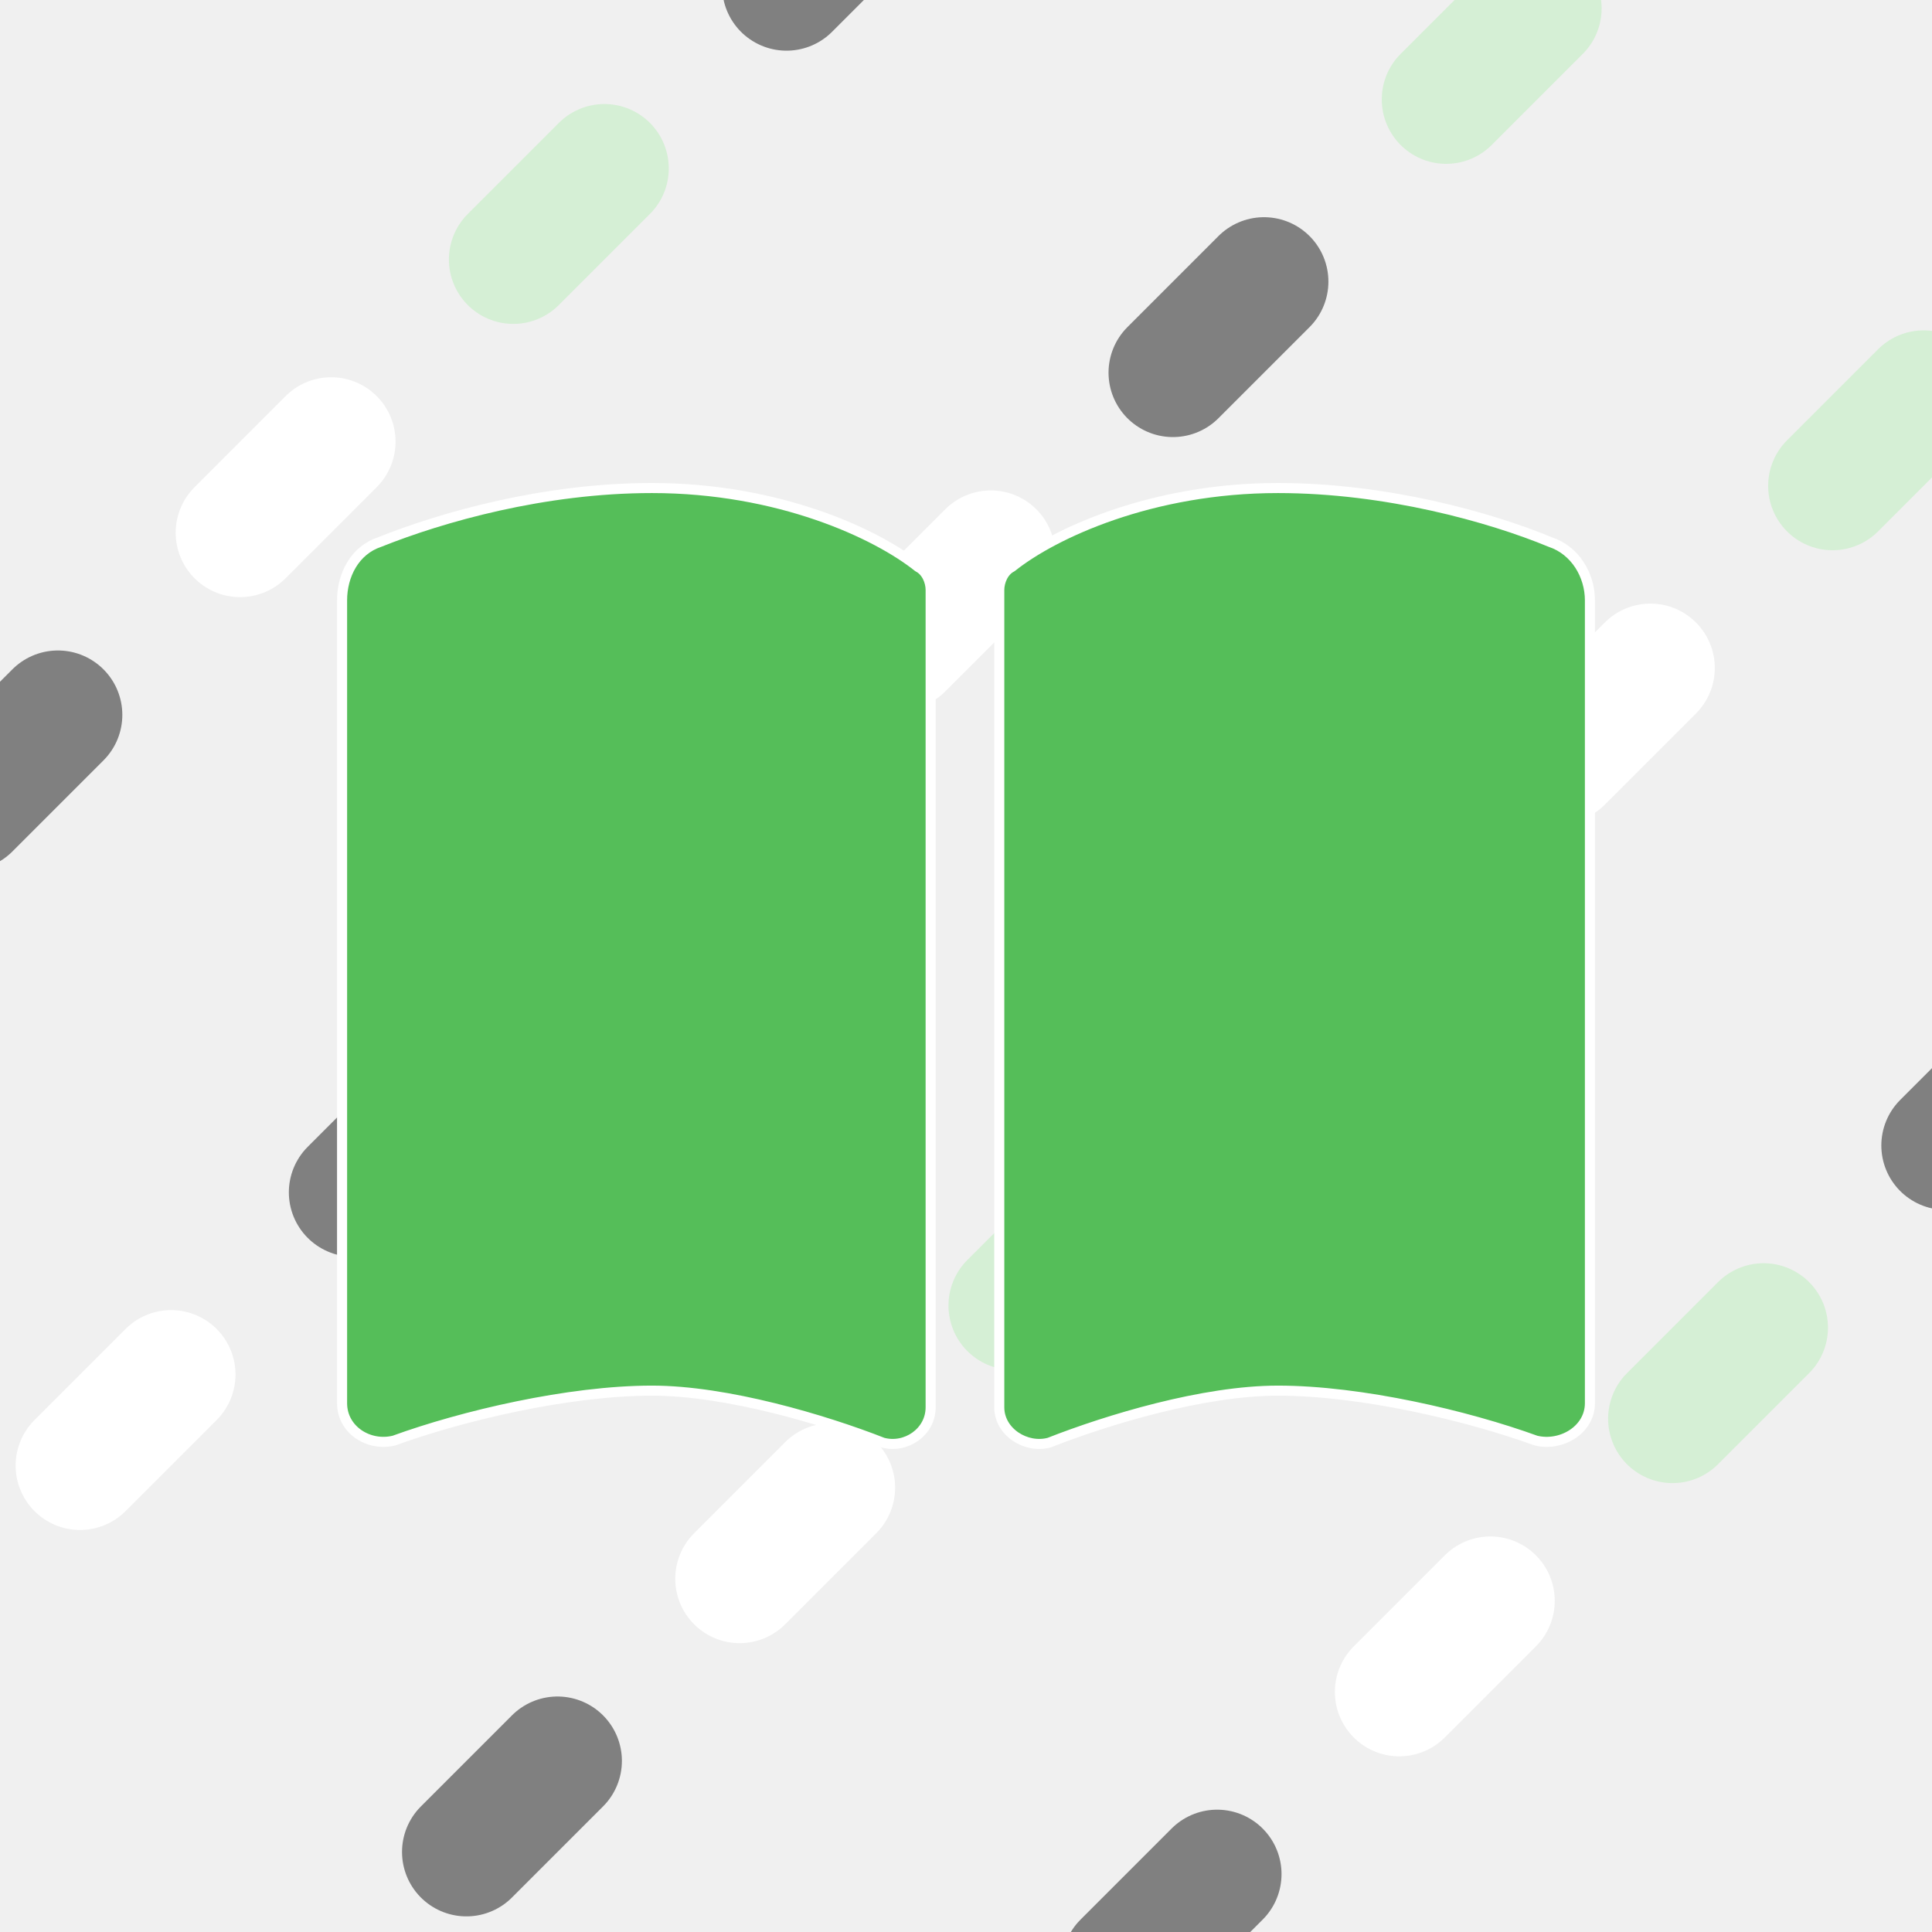
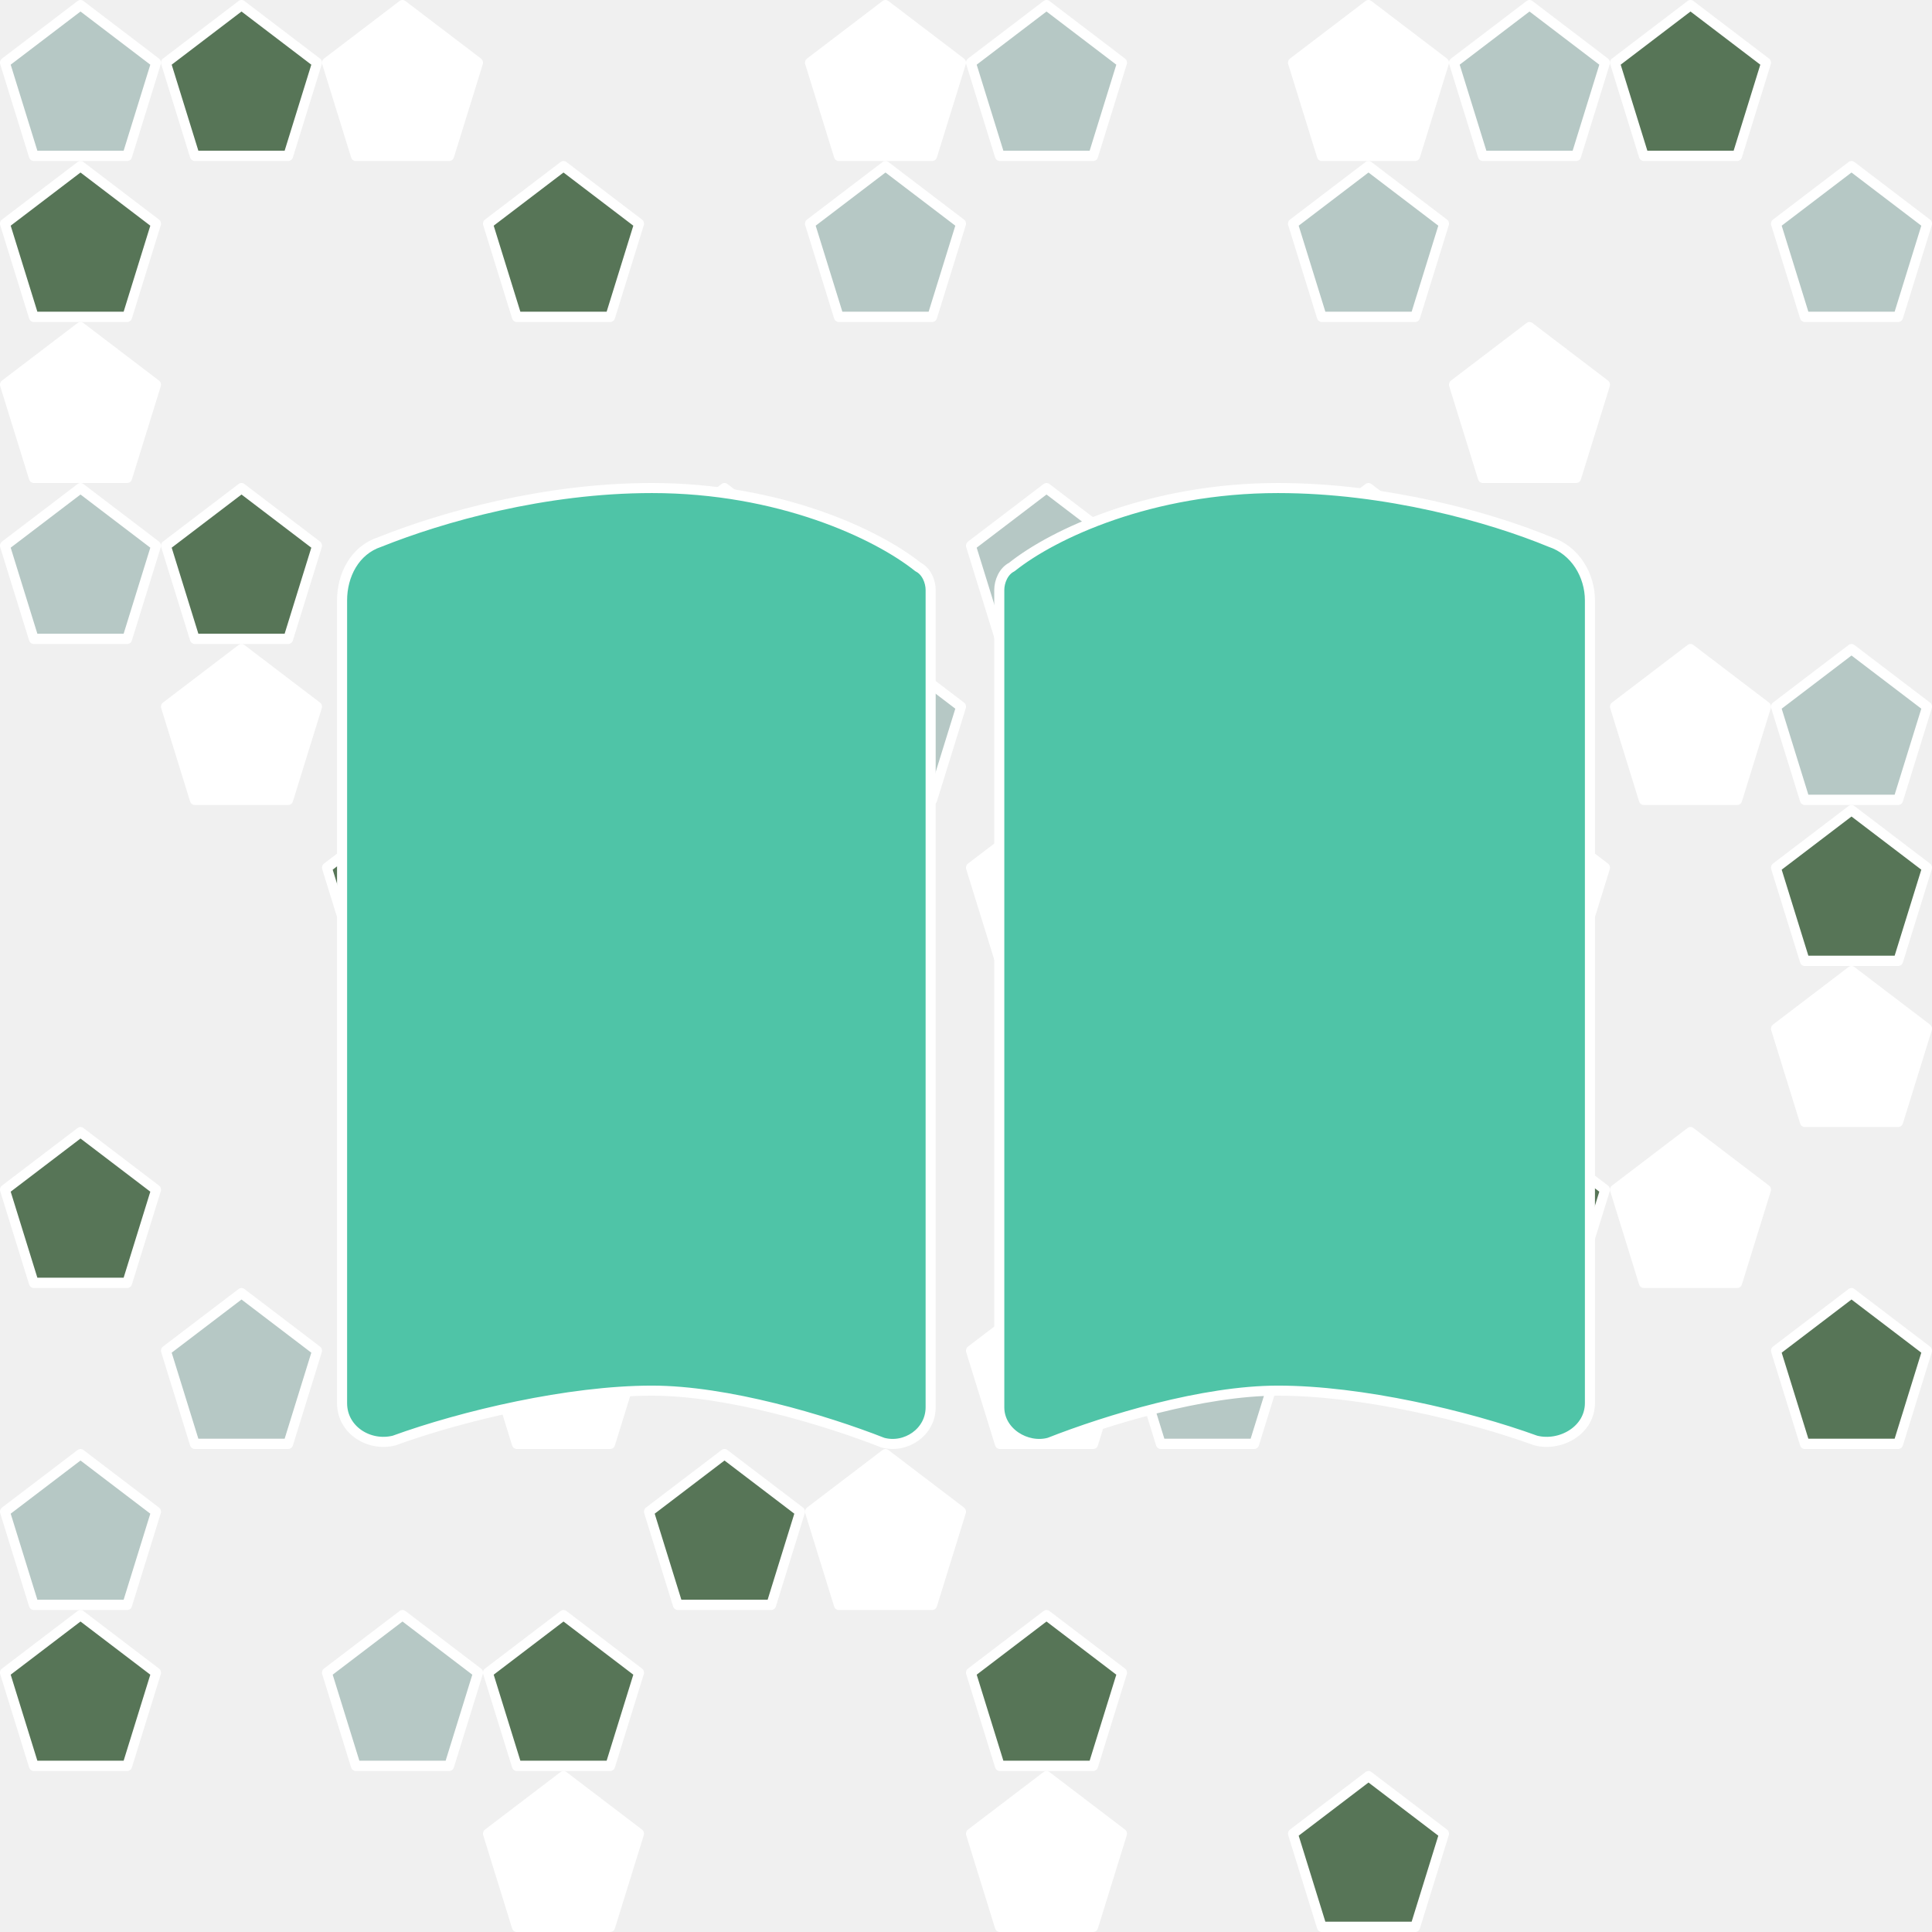
<svg xmlns="http://www.w3.org/2000/svg" width="3840" height="3840" viewBox="0 0 1016 1016" version="1.1" id="svg1" xml:space="preserve">
  <defs id="defs1" />
-   <g id="layer1" style="display:inline">
-     <path style="fill:#55be59;fill-opacity:1;stroke:#d5efd5;stroke-width:67.733;stroke-linecap:round;stroke-dasharray:67.733, 541.866;stroke-dashoffset:406.4;stroke-opacity:1" d="m -304.8,711.2 1016,-1016" id="path1" />
-     <path style="display:inline;fill:#55be59;fill-opacity:1;stroke:#d5efd5;stroke-width:67.733;stroke-linecap:round;stroke-dasharray:67.733,541.867;stroke-dashoffset:0;stroke-opacity:1" d="M -101.6,914.4 914.4,-101.6" id="path1-0" />
-     <path style="display:inline;fill:#55be59;fill-opacity:1;stroke:#d5efd5;stroke-width:67.733;stroke-linecap:round;stroke-dasharray:67.733, 541.867;stroke-dashoffset:0;stroke-opacity:1" d="M 101.6,1117.6 1117.6,101.6" id="path1-0-3" />
-     <path style="display:inline;fill:#55be59;fill-opacity:1;stroke:#d5efd5;stroke-width:67.733;stroke-linecap:round;stroke-dasharray:67.733, 541.866;stroke-dashoffset:406.4;stroke-opacity:1" d="M 304.8,1320.8 1320.8,304.8" id="path1-0-3-8" />
+   <g id="layer1" style="display:inline" transform="translate(1.5708256e-4,1.5442627e-4)">
+     <path style="display:inline;fill:#b6c8c5;fill-opacity:1;stroke:#ffffff;stroke-width:12.948;stroke-linecap:round;stroke-linejoin:round;stroke-dasharray:none;stroke-dashoffset:1536;stroke-opacity:1" id="path8-6-3-7-1" d="m 569.601,254 -123.088,0.083 -38.116,-117.038 99.532,-72.417 99.63,72.282 z" transform="matrix(0.3991649,2.8304596e-4,-2.700364e-4,0.4183921,770.9366,314.1916)" />
+     <path style="display:inline;fill:#b6c8c5;fill-opacity:1;stroke:#ffffff;stroke-width:12.948;stroke-linecap:round;stroke-linejoin:round;stroke-dasharray:none;stroke-dashoffset:1536;stroke-opacity:1" id="path8-6-3-7" d="m 569.601,254 -123.088,0.083 -38.116,-117.038 99.532,-72.417 99.63,72.282 z" transform="matrix(0.3991649,2.8304596e-4,-2.700364e-4,0.4183921,770.9366,60.19167)" />
+     <path style="display:inline;fill:#b6c8c5;fill-opacity:1;stroke:#ffffff;stroke-width:12.948;stroke-linecap:round;stroke-linejoin:round;stroke-dasharray:none;stroke-dashoffset:1536;stroke-opacity:1" id="path8-17" d="m 569.601,254 -123.088,0.083 -38.116,-117.038 99.532,-72.417 99.63,72.282 z" transform="matrix(0.3991649,2.8304596e-4,-2.700364e-4,0.4183921,601.6034,-24.47497)" />
+     <path style="display:inline;fill:#b6c8c5;fill-opacity:1;stroke:#ffffff;stroke-width:12.948;stroke-linecap:round;stroke-linejoin:round;stroke-dasharray:none;stroke-dashoffset:1536;stroke-opacity:1" id="path8-6-3-9-7-3" d="m 569.601,254 -123.088,0.083 -38.116,-117.038 99.532,-72.417 99.63,72.282 z" transform="matrix(0.3991649,2.8304596e-4,-2.700364e-4,0.4183921,516.9364,568.1915)" />
+     <path style="display:inline;fill:#b6c8c5;fill-opacity:1;stroke:#ffffff;stroke-width:12.948;stroke-linecap:round;stroke-linejoin:round;stroke-dasharray:none;stroke-dashoffset:1536;stroke-opacity:1" id="path8-6-3-9-7" d="m 569.601,254 -123.088,0.083 -38.116,-117.038 99.532,-72.417 99.63,72.282 z" transform="matrix(0.3991649,2.8304596e-4,-2.700364e-4,0.4183921,516.9366,314.1916)" />
+     <path style="display:inline;fill:#b6c8c5;fill-opacity:1;stroke:#ffffff;stroke-width:12.948;stroke-linecap:round;stroke-linejoin:round;stroke-dasharray:none;stroke-dashoffset:1536;stroke-opacity:1" id="path8-6-3-9" d="m 569.601,254 -123.088,0.083 -38.116,-117.038 99.532,-72.417 99.63,72.282 z" transform="matrix(0.3991649,2.8304596e-4,-2.700364e-4,0.4183921,516.9366,60.19168)" />
+     <path style="display:inline;fill:#b6c8c5;fill-opacity:1;stroke:#ffffff;stroke-width:12.948;stroke-linecap:round;stroke-linejoin:round;stroke-dasharray:none;stroke-dashoffset:1536;stroke-opacity:1" id="path8-9-2-7-0" d="m 569.601,254 -123.088,0.083 -38.116,-117.038 99.532,-72.417 99.63,72.282 z" transform="matrix(0.3991649,2.8304596e-4,-2.700364e-4,0.4183921,432.2697,652.8582)" />
+     <path style="display:inline;fill:#b6c8c5;fill-opacity:1;stroke:#ffffff;stroke-width:12.948;stroke-linecap:round;stroke-linejoin:round;stroke-dasharray:none;stroke-dashoffset:1536;stroke-opacity:1" id="path8-6-4" d="m 569.601,254 -123.088,0.083 -38.116,-117.038 99.532,-72.417 99.63,72.282 z" transform="matrix(0.3991649,2.8304596e-4,-2.700364e-4,0.4183921,347.6032,229.525)" />
+     <path style="display:inline;fill:#b6c8c5;fill-opacity:1;stroke:#ffffff;stroke-width:12.948;stroke-linecap:round;stroke-linejoin:round;stroke-dasharray:none;stroke-dashoffset:1536;stroke-opacity:1" id="path8-1" d="m 569.601,254 -123.088,0.083 -38.116,-117.038 99.532,-72.417 99.63,72.282 z" transform="matrix(0.3991649,2.8304596e-4,-2.700364e-4,0.4183921,347.6034,-24.47496)" />
+     <path style="display:inline;fill:#b6c8c5;fill-opacity:1;stroke:#ffffff;stroke-width:12.948;stroke-linecap:round;stroke-linejoin:round;stroke-dasharray:none;stroke-dashoffset:1536;stroke-opacity:1" id="path8-6-3-4-7" d="m 569.601,254 -123.088,0.083 -38.116,-117.038 99.532,-72.417 99.63,72.282 z" transform="matrix(0.3991649,2.8304596e-4,-2.700364e-4,0.4183921,262.9366,314.1916)" />
+     <path style="display:inline;fill:#b6c8c5;fill-opacity:1;stroke:#ffffff;stroke-width:12.948;stroke-linecap:round;stroke-linejoin:round;stroke-dasharray:none;stroke-dashoffset:1536;stroke-opacity:1" id="path8-6-3-4" d="m 569.601,254 -123.088,0.083 -38.116,-117.038 99.532,-72.417 99.63,72.282 z" transform="matrix(0.3991649,2.8304596e-4,-2.700364e-4,0.4183921,262.9366,60.19169)" />
+     <path style="display:inline;fill:#b6c8c5;fill-opacity:1;stroke:#ffffff;stroke-width:12.948;stroke-linecap:round;stroke-linejoin:round;stroke-dasharray:none;stroke-dashoffset:1536;stroke-opacity:1" id="path8-9-5-3" d="m 569.601,254 -123.088,0.083 -38.116,-117.038 99.532,-72.417 99.63,72.282 z" transform="matrix(0.3991649,2.8304596e-4,-2.700364e-4,0.4183921,178.2699,398.8583)" />
+     <path style="display:inline;fill:#b6c8c5;fill-opacity:1;stroke:#ffffff;stroke-width:12.948;stroke-linecap:round;stroke-linejoin:round;stroke-dasharray:none;stroke-dashoffset:1536;stroke-opacity:1" id="path8-6-3-5-08" d="m 569.601,254 -123.088,0.083 -38.116,-117.038 99.532,-72.417 99.63,72.282 z" transform="matrix(0.3991649,2.8304596e-4,-2.700364e-4,0.4183921,8.936223,822.1915)" />
+     <path style="display:inline;fill:#b6c8c5;fill-opacity:1;stroke:#ffffff;stroke-width:12.948;stroke-linecap:round;stroke-linejoin:round;stroke-dasharray:none;stroke-dashoffset:1536;stroke-opacity:1" id="path8-9-6-5" d="m 569.601,254 -123.088,0.083 -38.116,-117.038 99.532,-72.417 99.63,72.282 z" transform="matrix(0.3991649,2.8304596e-4,-2.700364e-4,0.4183921,-75.7303,652.8582)" />
+     <path style="display:inline;fill:#b6c8c5;fill-opacity:1;stroke:#ffffff;stroke-width:12.948;stroke-linecap:round;stroke-linejoin:round;stroke-dasharray:none;stroke-dashoffset:1536;stroke-opacity:1" id="path8-6-39-9" d="m 569.601,254 -123.088,0.083 -38.116,-117.038 99.532,-72.417 99.63,72.282 z" transform="matrix(0.3991649,2.8304596e-4,-2.700364e-4,0.4183921,-160.397,737.5248)" />
+     <path style="display:inline;fill:#b6c8c5;fill-opacity:1;stroke:#ffffff;stroke-width:12.948;stroke-linecap:round;stroke-linejoin:round;stroke-dasharray:none;stroke-dashoffset:1536;stroke-opacity:1" id="path8-6" d="m 569.601,254 -123.088,0.083 -38.116,-117.038 99.532,-72.417 99.63,72.282 z" transform="matrix(0.3991649,2.8304596e-4,-2.700364e-4,0.4183921,-160.3968,229.525)" />
+     <path style="display:inline;fill:#b6c8c5;fill-opacity:1;stroke:#ffffff;stroke-width:12.948;stroke-linecap:round;stroke-linejoin:round;stroke-dasharray:none;stroke-dashoffset:1536;stroke-opacity:1" id="path8" d="m 569.601,254 -123.088,0.083 -38.116,-117.038 99.532,-72.417 99.63,72.282 z" transform="matrix(0.3991649,2.8304596e-4,-2.700364e-4,0.4183921,-160.3967,-24.47495)" />
  </g>
-   <g id="layer5" style="display:inline">
-     <path style="display:inline;fill:#55be59;fill-opacity:1;stroke:#808080;stroke-width:67.733;stroke-linecap:round;stroke-dasharray:67.733, 541.866;stroke-dashoffset:203.2;stroke-opacity:1" d="M -304.8,711.2 711.2,-304.8" id="path1-2" />
-     <path style="display:inline;fill:#55be59;fill-opacity:1;stroke:#808080;stroke-width:67.733;stroke-opacity:1;stroke-linecap:round;stroke-dasharray:67.733,541.867;stroke-dashoffset:203.2" d="M -101.6,914.4 914.4,-101.6" id="path1-0-4" />
-     <path style="display:inline;fill:#55be59;fill-opacity:1;stroke:#808080;stroke-width:67.733;stroke-linecap:round;stroke-dasharray:67.733, 541.866;stroke-dashoffset:406.4;stroke-opacity:1" d="M 101.6,1117.6 1117.6,101.6" id="path1-0-3-5" />
-     <path style="display:inline;fill:#55be59;fill-opacity:1;stroke:#808080;stroke-width:67.733;stroke-linecap:round;stroke-dasharray:67.733, 541.866;stroke-dashoffset:203.2;stroke-opacity:1" d="M 304.8,1320.8 1320.8,304.8" id="path1-0-3-8-8" />
+   <g id="layer5" style="display:inline" transform="translate(1.5708256e-4,1.5442627e-4)">
+     <path style="display:inline;fill:#577557;fill-opacity:1;stroke:#ffffff;stroke-width:12.949;stroke-linecap:round;stroke-linejoin:round;stroke-dasharray:none;stroke-dashoffset:1536;stroke-opacity:1" id="path8-3-32-0-8-4" d="m 569.601,254 -123.088,0.083 -38.116,-117.038 99.532,-72.417 99.63,72.282 z" transform="matrix(0.3991638,2.8304596e-4,-2.700364e-4,0.4183917,770.9369,652.8582)" />
+     <path style="display:inline;fill:#577557;fill-opacity:1;stroke:#ffffff;stroke-width:12.949;stroke-linecap:round;stroke-linejoin:round;stroke-dasharray:none;stroke-dashoffset:1536;stroke-opacity:1" id="path8-3-32-0-8" d="m 569.601,254 -123.088,0.083 -38.116,-117.038 99.532,-72.417 99.63,72.282 z" transform="matrix(0.3991638,2.8304596e-4,-2.700364e-4,0.4183917,770.9371,398.8583)" />
+     <path style="display:inline;fill:#577557;fill-opacity:1;stroke:#ffffff;stroke-width:12.949;stroke-linecap:round;stroke-linejoin:round;stroke-dasharray:none;stroke-dashoffset:1536;stroke-opacity:1" id="path8-3-2-1" d="m 569.601,254 -123.088,0.083 -38.116,-117.038 99.532,-72.417 99.63,72.282 z" transform="matrix(0.3991645,2.8304596e-4,-2.700364e-4,0.4183917,686.2703,-24.47491)" />
+     <path style="display:inline;fill:#577557;fill-opacity:1;stroke:#ffffff;stroke-width:12.949;stroke-linecap:round;stroke-linejoin:round;stroke-dasharray:none;stroke-dashoffset:1536;stroke-opacity:1" id="path8-3-1-2-9" d="m 569.601,254 -123.088,0.083 -38.116,-117.038 99.532,-72.417 99.63,72.282 z" transform="matrix(0.3991638,2.8304596e-4,-2.700364e-4,0.4183917,601.6037,568.1916)" />
+     <path style="display:inline;fill:#577557;fill-opacity:1;stroke:#ffffff;stroke-width:12.949;stroke-linecap:round;stroke-linejoin:round;stroke-dasharray:none;stroke-dashoffset:1536;stroke-opacity:1" id="path8-3-32-8-9-0" d="m 569.601,254 -123.088,0.083 -38.116,-117.038 99.532,-72.417 99.63,72.282 z" transform="matrix(0.3991638,2.8304596e-4,-2.700364e-4,0.4183917,516.9367,906.8582)" />
+     <path style="display:inline;fill:#577557;fill-opacity:1;stroke:#ffffff;stroke-width:12.949;stroke-linecap:round;stroke-linejoin:round;stroke-dasharray:none;stroke-dashoffset:1536;stroke-opacity:1" id="path8-3-6-9-3" d="m 569.601,254 -123.088,0.083 -38.116,-117.038 99.532,-72.417 99.63,72.282 z" transform="matrix(0.3991638,2.8304596e-4,-2.700364e-4,0.4183917,347.6035,822.1915)" />
+     <path style="display:inline;fill:#577557;fill-opacity:1;stroke:#ffffff;stroke-width:12.949;stroke-linecap:round;stroke-linejoin:round;stroke-dasharray:none;stroke-dashoffset:1536;stroke-opacity:1" id="path8-3-29-7-8-7" d="m 569.601,254 -123.088,0.083 -38.116,-117.038 99.532,-72.417 99.63,72.282 z" transform="matrix(0.3991638,2.8304596e-4,-2.700364e-4,0.4183917,178.2702,737.5249)" />
+     <path style="display:inline;fill:#577557;fill-opacity:1;stroke:#ffffff;stroke-width:12.949;stroke-linecap:round;stroke-linejoin:round;stroke-dasharray:none;stroke-dashoffset:1536;stroke-opacity:1" id="path8-3-29-7-8" d="m 569.601,254 -123.088,0.083 -38.116,-117.038 99.532,-72.417 99.63,72.282 z" transform="matrix(0.3991638,2.8304596e-4,-2.700364e-4,0.4183917,178.2703,483.525)" />
+     <path style="display:inline;fill:#577557;fill-opacity:1;stroke:#ffffff;stroke-width:12.949;stroke-linecap:round;stroke-linejoin:round;stroke-dasharray:none;stroke-dashoffset:1536;stroke-opacity:1" id="path8-3-29-7" d="m 569.601,254 -123.088,0.083 -38.116,-117.038 99.532,-72.417 99.63,72.282 z" transform="matrix(0.3991638,2.8304596e-4,-2.700364e-4,0.4183917,178.2703,229.525)" />
+     <path style="display:inline;fill:#577557;fill-opacity:1;stroke:#ffffff;stroke-width:12.949;stroke-linecap:round;stroke-linejoin:round;stroke-dasharray:none;stroke-dashoffset:1536;stroke-opacity:1" id="path8-3-5-8-0" d="m 569.601,254 -123.088,0.083 -38.116,-117.038 99.532,-72.417 99.63,72.282 z" transform="matrix(0.3991638,2.8304596e-4,-2.700364e-4,0.4183917,93.60351,822.1915)" />
+     <path style="display:inline;fill:#577557;fill-opacity:1;stroke:#ffffff;stroke-width:12.949;stroke-linecap:round;stroke-linejoin:round;stroke-dasharray:none;stroke-dashoffset:1536;stroke-opacity:1" id="path8-3-5-8-5" d="m 569.601,254 -123.088,0.083 -38.116,-117.038 99.532,-72.417 99.63,72.282 z" transform="matrix(0.3991638,2.8304596e-4,-2.700364e-4,0.4183917,93.60366,568.1916)" />
+     <path style="display:inline;fill:#577557;fill-opacity:1;stroke:#ffffff;stroke-width:12.949;stroke-linecap:round;stroke-linejoin:round;stroke-dasharray:none;stroke-dashoffset:1536;stroke-opacity:1" id="path8-3-5-8" d="m 569.601,254 -123.088,0.083 -38.116,-117.038 99.532,-72.417 99.63,72.282 z" transform="matrix(0.3991638,2.8304596e-4,-2.700364e-4,0.4183917,93.60381,314.1917)" />
+     <path style="display:inline;fill:#577557;fill-opacity:1;stroke:#ffffff;stroke-width:12.949;stroke-linecap:round;stroke-linejoin:round;stroke-dasharray:none;stroke-dashoffset:1536;stroke-opacity:1" id="path8-3-5" d="m 569.601,254 -123.088,0.083 -38.116,-117.038 99.532,-72.417 99.63,72.282 z" transform="matrix(0.3991638,2.8304596e-4,-2.700364e-4,0.4183917,93.60381,60.19176)" />
+     <path style="display:inline;fill:#577557;fill-opacity:1;stroke:#ffffff;stroke-width:12.949;stroke-linecap:round;stroke-linejoin:round;stroke-dasharray:none;stroke-dashoffset:1536;stroke-opacity:1" id="path8-3-32-5" d="m 569.601,254 -123.088,0.083 -38.116,-117.038 99.532,-72.417 99.63,72.282 z" transform="matrix(0.3991638,2.8304596e-4,-2.700364e-4,0.4183917,8.936993,398.8583)" />
+     <path style="display:inline;fill:#577557;fill-opacity:1;stroke:#ffffff;stroke-width:12.949;stroke-linecap:round;stroke-linejoin:round;stroke-dasharray:none;stroke-dashoffset:1536;stroke-opacity:1" id="path8-3-29" d="m 569.601,254 -123.088,0.083 -38.116,-117.038 99.532,-72.417 99.63,72.282 z" transform="matrix(0.3991638,2.8304596e-4,-2.700364e-4,0.4183917,-75.72969,229.525)" />
+     <path style="display:inline;fill:#577557;fill-opacity:1;stroke:#ffffff;stroke-width:12.949;stroke-linecap:round;stroke-linejoin:round;stroke-dasharray:none;stroke-dashoffset:1536;stroke-opacity:1" id="path8-3-2" d="m 569.601,254 -123.088,0.083 -38.116,-117.038 99.532,-72.417 99.63,72.282 z" transform="matrix(0.3991645,2.8304596e-4,-2.700364e-4,0.4183917,-75.72983,-24.47489)" />
+     <path style="display:inline;fill:#577557;fill-opacity:1;stroke:#ffffff;stroke-width:12.949;stroke-linecap:round;stroke-linejoin:round;stroke-dasharray:none;stroke-dashoffset:1536;stroke-opacity:1" id="path8-3-9-9" d="m 569.601,254 -123.088,0.083 -38.116,-117.038 99.532,-72.417 99.63,72.282 z" transform="matrix(0.3991638,2.8304596e-4,-2.700364e-4,0.4183917,-160.3965,822.1915)" />
+     <path style="display:inline;fill:#577557;fill-opacity:1;stroke:#ffffff;stroke-width:12.949;stroke-linecap:round;stroke-linejoin:round;stroke-dasharray:none;stroke-dashoffset:1536;stroke-opacity:1" id="path8-3-9-1" d="m 569.601,254 -123.088,0.083 -38.116,-117.038 99.532,-72.417 99.63,72.282 z" transform="matrix(0.3991638,2.8304596e-4,-2.700364e-4,0.4183917,-160.3964,568.1916)" />
+     <path style="display:inline;fill:#577557;fill-opacity:1;stroke:#ffffff;stroke-width:12.949;stroke-linecap:round;stroke-linejoin:round;stroke-dasharray:none;stroke-dashoffset:1536;stroke-opacity:1" id="path8-3" d="m 569.601,254 -123.088,0.083 -38.116,-117.038 99.532,-72.417 99.63,72.282 z" transform="matrix(0.3991638,2.8304596e-4,-2.700364e-4,0.4183917,-160.3962,60.19177)" />
  </g>
-   <g id="layer6" style="stroke-dasharray:1,5;stroke-dashoffset:0">
-     <path style="display:inline;fill:#55be59;fill-opacity:1;stroke:#ffffff;stroke-width:67.733;stroke-linecap:round;stroke-dasharray:67.733, 541.866;stroke-dashoffset:0" d="M -304.8,711.2 711.2,-304.8" id="path1-25" />
-     <path style="display:inline;fill:#55be59;fill-opacity:1;stroke:#ffffff;stroke-width:67.733;stroke-dasharray:67.733,541.867;stroke-linecap:round;stroke-dashoffset:406.4" d="M -101.6,914.4 914.4,-101.6" id="path1-0-42" />
-     <path style="display:inline;fill:#55be59;fill-opacity:1;stroke:#ffffff;stroke-width:67.733;stroke-linecap:round;stroke-dasharray:67.733, 541.866;stroke-dashoffset:203.2" d="M 101.6,1117.6 1117.6,101.6" id="path1-0-3-7" />
-     <path style="display:inline;fill:#55be59;fill-opacity:1;stroke:#ffffff;stroke-width:67.733;stroke-linecap:round;stroke-dasharray:67.733, 541.866;stroke-dashoffset:0" d="M 304.8,1320.8 1320.8,304.8" id="path1-0-3-8-5" />
+   <g id="layer6" style="display:inline;stroke-dasharray:1, 5;stroke-dashoffset:0" transform="translate(1.5708256e-4,1.5442627e-4)">
+     <path style="display:inline;fill:#ffffff;fill-opacity:1;stroke:#ffffff;stroke-width:12.949;stroke-linecap:round;stroke-linejoin:round;stroke-dasharray:none;stroke-dashoffset:1536;stroke-opacity:1" id="path8-3-3-54-49-3" d="m 569.601,254 -123.088,0.083 -38.116,-117.038 99.532,-72.417 99.63,72.282 z" transform="matrix(0.3991645,2.8304596e-4,-2.700364e-4,0.4183917,770.9366,483.525)" />
+     <path style="display:inline;fill:#ffffff;fill-opacity:1;stroke:#ffffff;stroke-width:12.949;stroke-linecap:round;stroke-linejoin:round;stroke-dasharray:none;stroke-dashoffset:1536;stroke-opacity:1" id="path8-3-3-5-0-8-8" d="m 569.601,254 -123.088,0.083 -38.116,-117.038 99.532,-72.417 99.63,72.282 z" transform="matrix(0.3991645,2.8304596e-4,-2.700364e-4,0.4183917,686.27,568.1916)" />
+     <path style="display:inline;fill:#ffffff;fill-opacity:1;stroke:#ffffff;stroke-width:12.949;stroke-linecap:round;stroke-linejoin:round;stroke-dasharray:none;stroke-dashoffset:1536;stroke-opacity:1" id="path8-3-3-5-0-8" d="m 569.601,254 -123.088,0.083 -38.116,-117.038 99.532,-72.417 99.63,72.282 z" transform="matrix(0.3991645,2.8304596e-4,-2.700364e-4,0.4183917,686.2701,314.1917)" />
+     <path style="display:inline;fill:#ffffff;fill-opacity:1;stroke:#ffffff;stroke-width:12.949;stroke-linecap:round;stroke-linejoin:round;stroke-dasharray:none;stroke-dashoffset:1536;stroke-opacity:1" id="path8-3-3-9-5" d="m 569.601,254 -123.088,0.083 -38.116,-117.038 99.532,-72.417 99.63,72.282 z" transform="matrix(0.3991645,2.8304596e-4,-2.700364e-4,0.4183917,601.6034,398.8583)" />
+     <path style="display:inline;fill:#ffffff;fill-opacity:1;stroke:#ffffff;stroke-width:12.949;stroke-linecap:round;stroke-linejoin:round;stroke-dasharray:none;stroke-dashoffset:1536;stroke-opacity:1" id="path8-3-3-9" d="m 569.601,254 -123.088,0.083 -38.116,-117.038 99.532,-72.417 99.63,72.282 z" transform="matrix(0.3991645,2.8304596e-4,-2.700364e-4,0.4183917,601.6034,144.8584)" />
+     <path style="display:inline;fill:#ffffff;fill-opacity:1;stroke:#ffffff;stroke-width:12.949;stroke-linecap:round;stroke-linejoin:round;stroke-dasharray:none;stroke-dashoffset:1536;stroke-opacity:1" id="path8-3-3-54-4" d="m 569.601,254 -123.088,0.083 -38.116,-117.038 99.532,-72.417 99.63,72.282 z" transform="matrix(0.3991645,2.8304596e-4,-2.700364e-4,0.4183917,516.9366,229.525)" />
+     <path style="display:inline;fill:#ffffff;fill-opacity:1;stroke:#ffffff;stroke-width:12.949;stroke-linecap:round;stroke-linejoin:round;stroke-dasharray:none;stroke-dashoffset:1536;stroke-opacity:1" id="path8-3-3-5-7-5" d="m 569.601,254 -123.088,0.083 -38.116,-117.038 99.532,-72.417 99.63,72.282 z" transform="matrix(0.3991645,2.8304596e-4,-2.700364e-4,0.4183917,516.9369,-24.4749)" />
+     <path style="display:inline;fill:#ffffff;fill-opacity:1;stroke:#ffffff;stroke-width:12.949;stroke-linecap:round;stroke-linejoin:round;stroke-dasharray:none;stroke-dashoffset:1536;stroke-opacity:1" id="path8-3-3-6-1-6" d="m 569.601,254 -123.088,0.083 -38.116,-117.038 99.532,-72.417 99.63,72.282 z" transform="matrix(0.3991645,2.8304596e-4,-2.700364e-4,0.4183917,347.6031,906.8582)" />
+     <path style="display:inline;fill:#ffffff;fill-opacity:1;stroke:#ffffff;stroke-width:12.949;stroke-linecap:round;stroke-linejoin:round;stroke-dasharray:none;stroke-dashoffset:1536;stroke-opacity:1" id="path8-3-3-6-1-8" d="m 569.601,254 -123.088,0.083 -38.116,-117.038 99.532,-72.417 99.63,72.282 z" transform="matrix(0.3991645,2.8304596e-4,-2.700364e-4,0.4183917,347.6033,652.8582)" />
+     <path style="display:inline;fill:#ffffff;fill-opacity:1;stroke:#ffffff;stroke-width:12.949;stroke-linecap:round;stroke-linejoin:round;stroke-dasharray:none;stroke-dashoffset:1536;stroke-opacity:1" id="path8-3-3-6-1" d="m 569.601,254 -123.088,0.083 -38.116,-117.038 99.532,-72.417 99.63,72.282 z" transform="matrix(0.3991645,2.8304596e-4,-2.700364e-4,0.4183917,347.6034,398.8583)" />
+     <path style="display:inline;fill:#ffffff;fill-opacity:1;stroke:#ffffff;stroke-width:12.949;stroke-linecap:round;stroke-linejoin:round;stroke-dasharray:none;stroke-dashoffset:1536;stroke-opacity:1" id="path8-3-3-54-0-5-0" d="m 569.601,254 -123.088,0.083 -38.116,-117.038 99.532,-72.417 99.63,72.282 z" transform="matrix(0.3991645,2.8304596e-4,-2.700364e-4,0.4183917,262.9364,737.5249)" />
+     <path style="display:inline;fill:#ffffff;fill-opacity:1;stroke:#ffffff;stroke-width:12.949;stroke-linecap:round;stroke-linejoin:round;stroke-dasharray:none;stroke-dashoffset:1536;stroke-opacity:1" id="path8-3-3-5-7-6" d="m 569.601,254 -123.088,0.083 -38.116,-117.038 99.532,-72.417 99.63,72.282 z" transform="matrix(0.3991645,2.8304596e-4,-2.700364e-4,0.4183917,262.9369,-24.47489)" />
+     <path style="display:inline;fill:#ffffff;fill-opacity:1;stroke:#ffffff;stroke-width:12.949;stroke-linecap:round;stroke-linejoin:round;stroke-dasharray:none;stroke-dashoffset:1536;stroke-opacity:1" id="path8-3-3-5-78-9-2" d="m 569.601,254 -123.088,0.083 -38.116,-117.038 99.532,-72.417 99.63,72.282 z" transform="matrix(0.3991645,2.8304596e-4,-2.700364e-4,0.4183917,178.2699,568.1916)" />
+     <path style="display:inline;fill:#ffffff;fill-opacity:1;stroke:#ffffff;stroke-width:12.949;stroke-linecap:round;stroke-linejoin:round;stroke-dasharray:none;stroke-dashoffset:1536;stroke-opacity:1" id="path8-3-3-3-8-8" d="m 569.601,254 -123.088,0.083 -38.116,-117.038 99.532,-72.417 99.63,72.282 z" transform="matrix(0.3991645,2.8304596e-4,-2.700364e-4,0.4183917,93.60308,906.8582)" />
+     <path style="display:inline;fill:#ffffff;fill-opacity:1;stroke:#ffffff;stroke-width:12.949;stroke-linecap:round;stroke-linejoin:round;stroke-dasharray:none;stroke-dashoffset:1536;stroke-opacity:1" id="path8-3-3-3-8-1" d="m 569.601,254 -123.088,0.083 -38.116,-117.038 99.532,-72.417 99.63,72.282 z" transform="matrix(0.3991645,2.8304596e-4,-2.700364e-4,0.4183917,93.60323,652.8583)" />
+     <path style="display:inline;fill:#ffffff;fill-opacity:1;stroke:#ffffff;stroke-width:12.949;stroke-linecap:round;stroke-linejoin:round;stroke-dasharray:none;stroke-dashoffset:1536;stroke-opacity:1" id="path8-3-3-5-7" d="m 569.601,254 -123.088,0.083 -38.116,-117.038 99.532,-72.417 99.63,72.282 z" transform="matrix(0.3991645,2.8304596e-4,-2.700364e-4,0.4183917,8.936844,-24.47489)" />
+     <path style="display:inline;fill:#ffffff;fill-opacity:1;stroke:#ffffff;stroke-width:12.949;stroke-linecap:round;stroke-linejoin:round;stroke-dasharray:none;stroke-dashoffset:1536;stroke-opacity:1" id="path8-3-3-5-1" d="m 569.601,254 -123.088,0.083 -38.116,-117.038 99.532,-72.417 99.63,72.282 z" transform="matrix(0.3991645,2.8304596e-4,-2.700364e-4,0.4183917,-75.72997,314.1917)" />
+     <path style="display:inline;fill:#ffffff;fill-opacity:1;stroke:#ffffff;stroke-width:12.949;stroke-linecap:round;stroke-linejoin:round;stroke-dasharray:none;stroke-dashoffset:1536;stroke-opacity:1" id="path8-3-3" d="m 569.601,254 -123.088,0.083 -38.116,-117.038 99.532,-72.417 99.63,72.282 z" transform="matrix(0.3991645,2.8304596e-4,-2.700364e-4,0.4183917,-160.3966,144.8584)" />
  </g>
-   <g id="layer3" style="display:inline">
-     <path style="font-weight:bold;font-size:1259.08px;font-family:'Hasklug Nerd Font Mono';-inkscape-font-specification:'Hasklug Nerd Font Mono Bold';fill:#55be59;stroke:#ffffff;stroke-width:5.292;stroke-linecap:round;stroke-linejoin:round;stroke-dasharray:none" d="m 464.252,758.654 c 12.031,3.281 25.155,-5.468 25.155,-18.593 V 310.237 c 0,-4.375 -2.187,-9.843 -6.562,-12.031 -21.874,-17.499 -73.278,-41.561 -139.993,-41.561 -56.872,0 -110.464,15.312 -143.275,28.436 -13.124,4.375 -19.687,17.499 -19.687,30.624 v 422.168 c 0,14.218 14.218,22.968 27.342,19.687 36.092,-13.124 91.871,-26.249 135.619,-26.249 39.373,0 90.777,15.312 121.401,27.342 z m 87.496,0 c 30.624,-12.031 80.934,-27.342 120.307,-27.342 43.748,0 99.527,13.124 135.619,26.249 13.124,3.281 28.436,-5.468 28.436,-19.687 V 315.706 c 0,-13.124 -7.656,-26.249 -20.78,-30.624 -31.717,-13.124 -86.402,-28.436 -143.275,-28.436 -66.716,0 -118.12,24.061 -139.993,41.561 -4.375,2.187 -6.562,7.656 -6.562,12.031 v 429.824 c 0,13.124 14.218,21.874 26.249,18.593 z" id="text1" aria-label="" />
+   <g id="layer2">
+     <path style="font-weight:bold;font-size:1259.08px;font-family:'Hasklug Nerd Font Mono';-inkscape-font-specification:'Hasklug Nerd Font Mono Bold';display:inline;fill:#4fc4a7;fill-opacity:1;stroke:#ffffff;stroke-width:5.292;stroke-linecap:round;stroke-linejoin:round;stroke-dasharray:none" d="m 464.252,758.654 c 12.031,3.281 25.155,-5.468 25.155,-18.593 v -429.824 c 0,-4.375 -2.187,-9.843 -6.562,-12.031 -21.874,-17.499 -73.278,-41.561 -139.994,-41.561 -56.872,0 -110.464,15.312 -143.275,28.436 -13.124,4.375 -19.687,17.499 -19.687,30.624 v 422.168 c 0,14.218 14.218,22.968 27.342,19.687 36.092,-13.124 91.871,-26.249 135.619,-26.249 39.373,0 90.777,15.312 121.401,27.343 z m 87.496,0 c 30.624,-12.031 80.934,-27.343 120.307,-27.343 43.748,0 99.527,13.124 135.619,26.249 13.124,3.281 28.436,-5.468 28.436,-19.687 V 315.706 c 0,-13.124 -7.656,-26.249 -20.78,-30.624 -31.717,-13.124 -86.402,-28.436 -143.275,-28.436 -66.716,0 -118.12,24.061 -139.994,41.561 -4.375,2.187 -6.562,7.656 -6.562,12.031 v 429.824 c 0,13.124 14.218,21.874 26.249,18.593 z" id="text1-6" aria-label="" />
  </g>
</svg>
